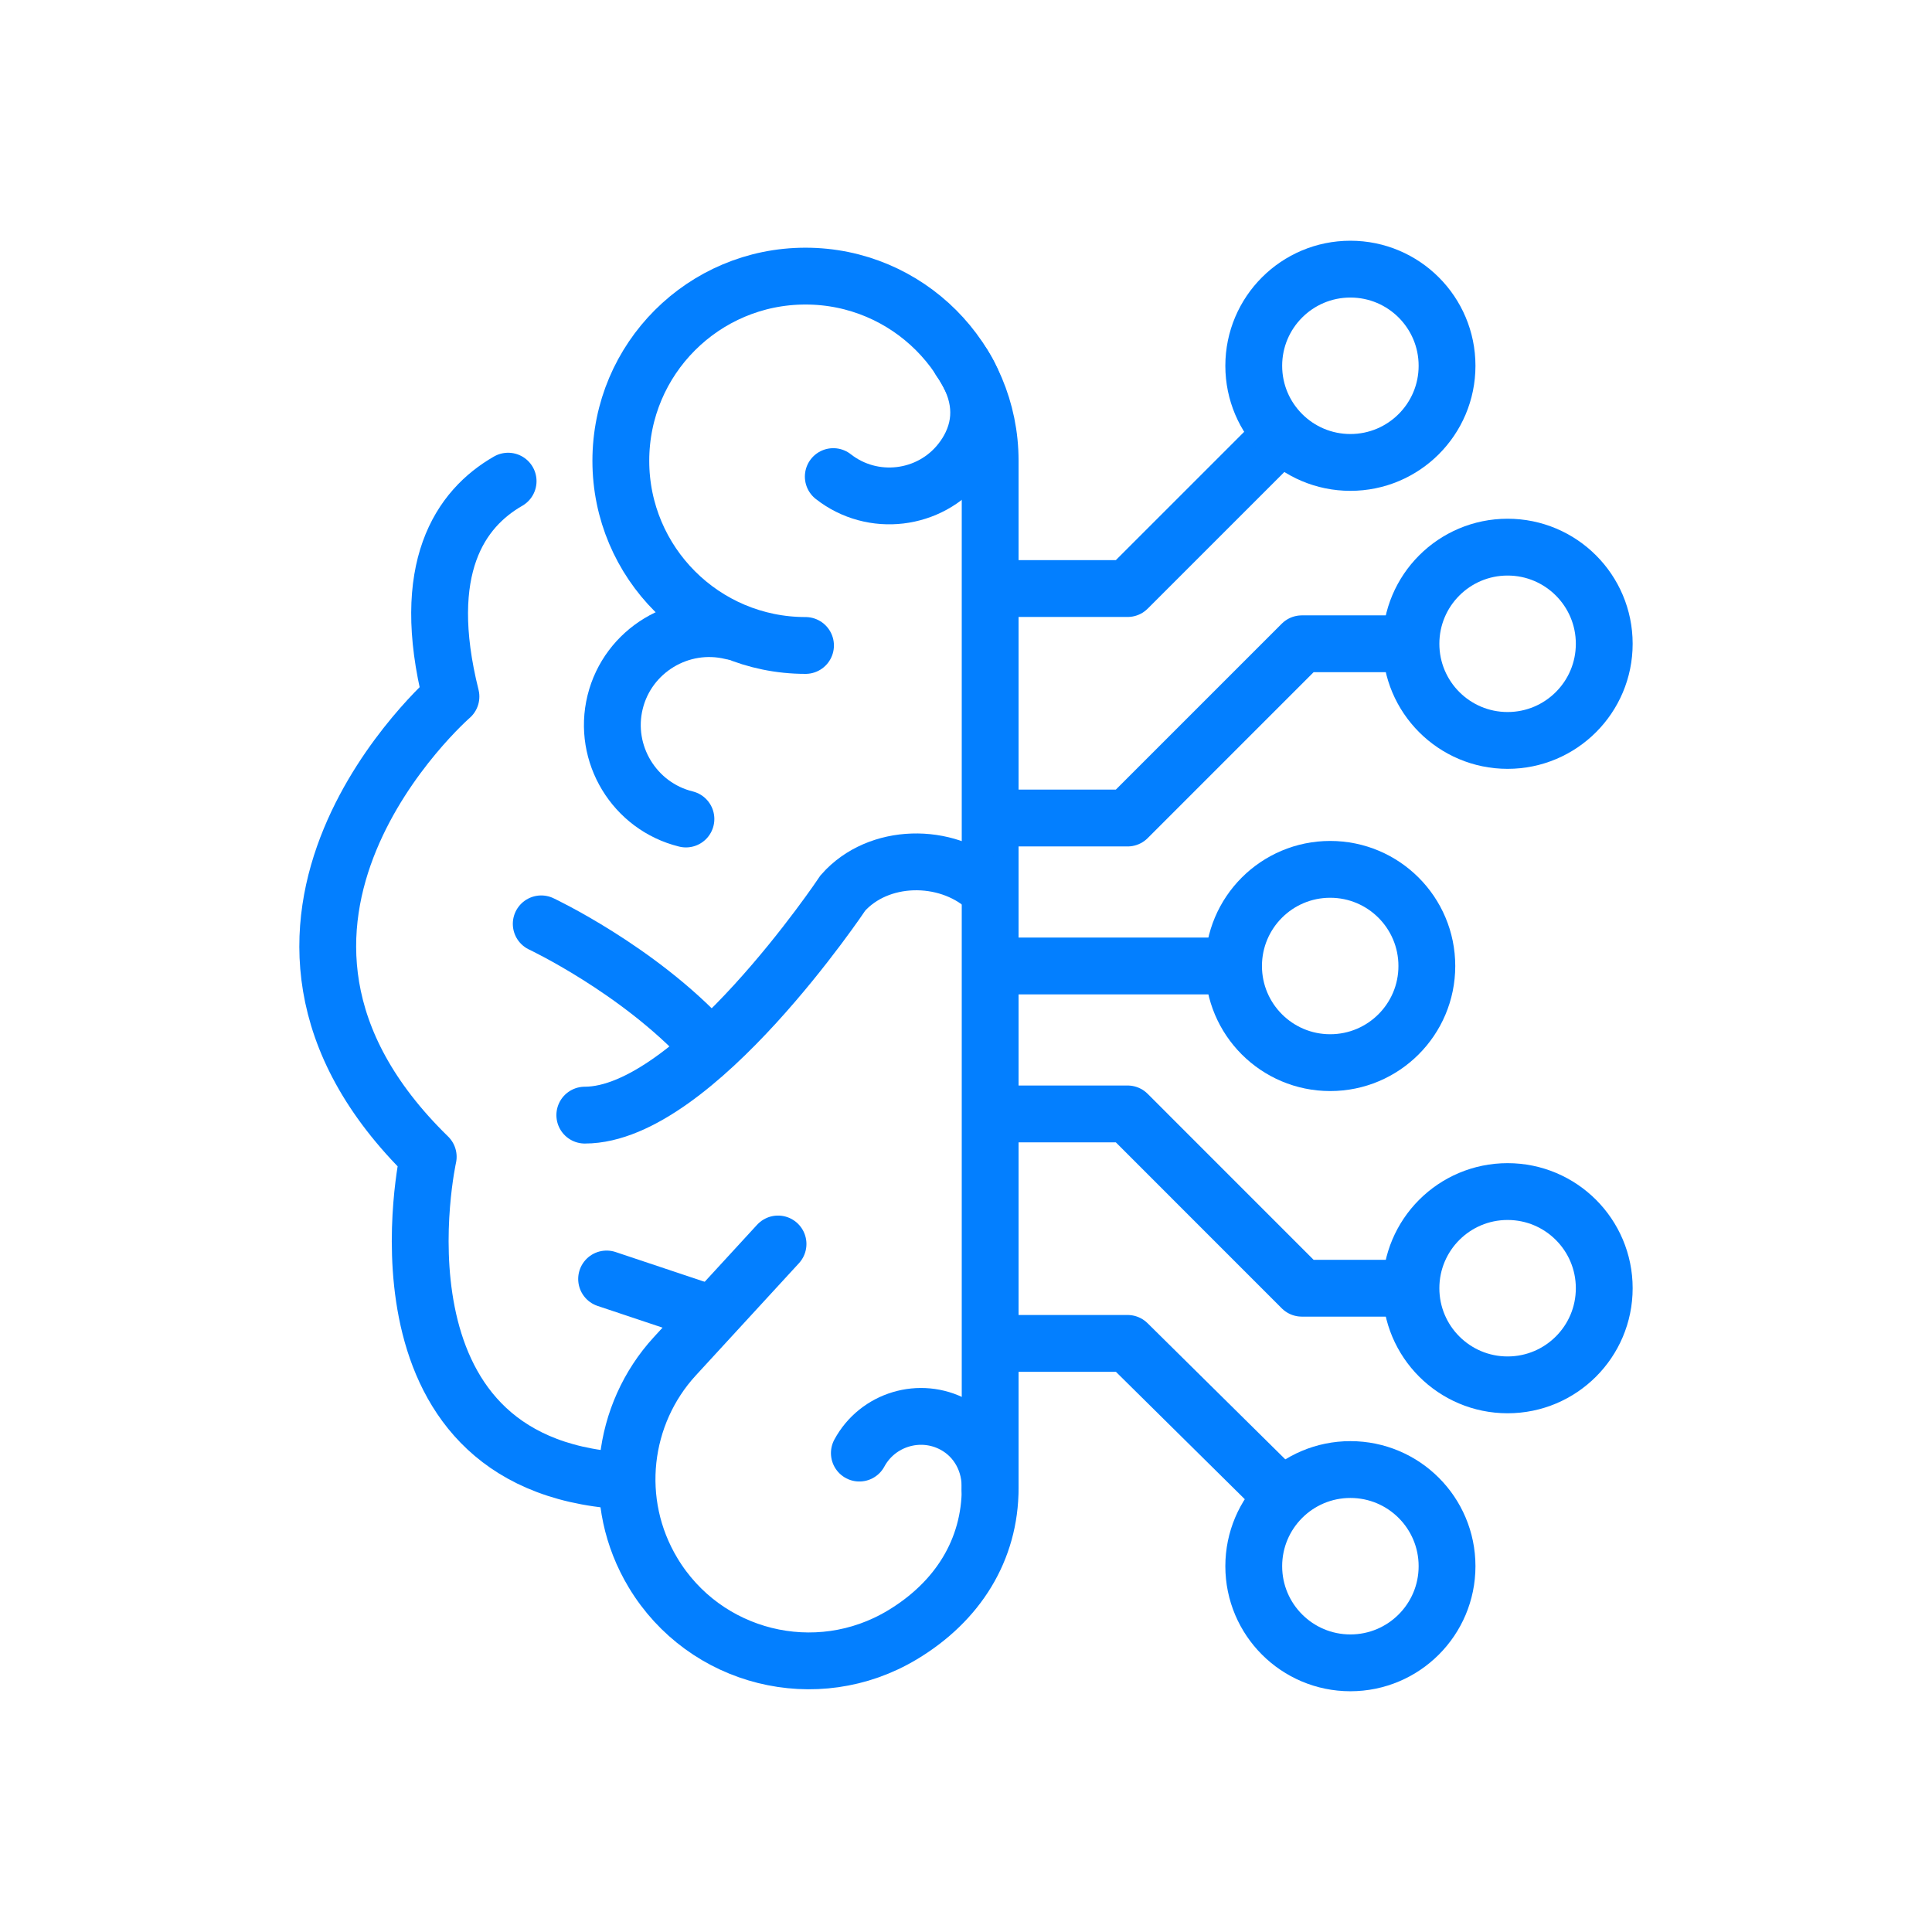
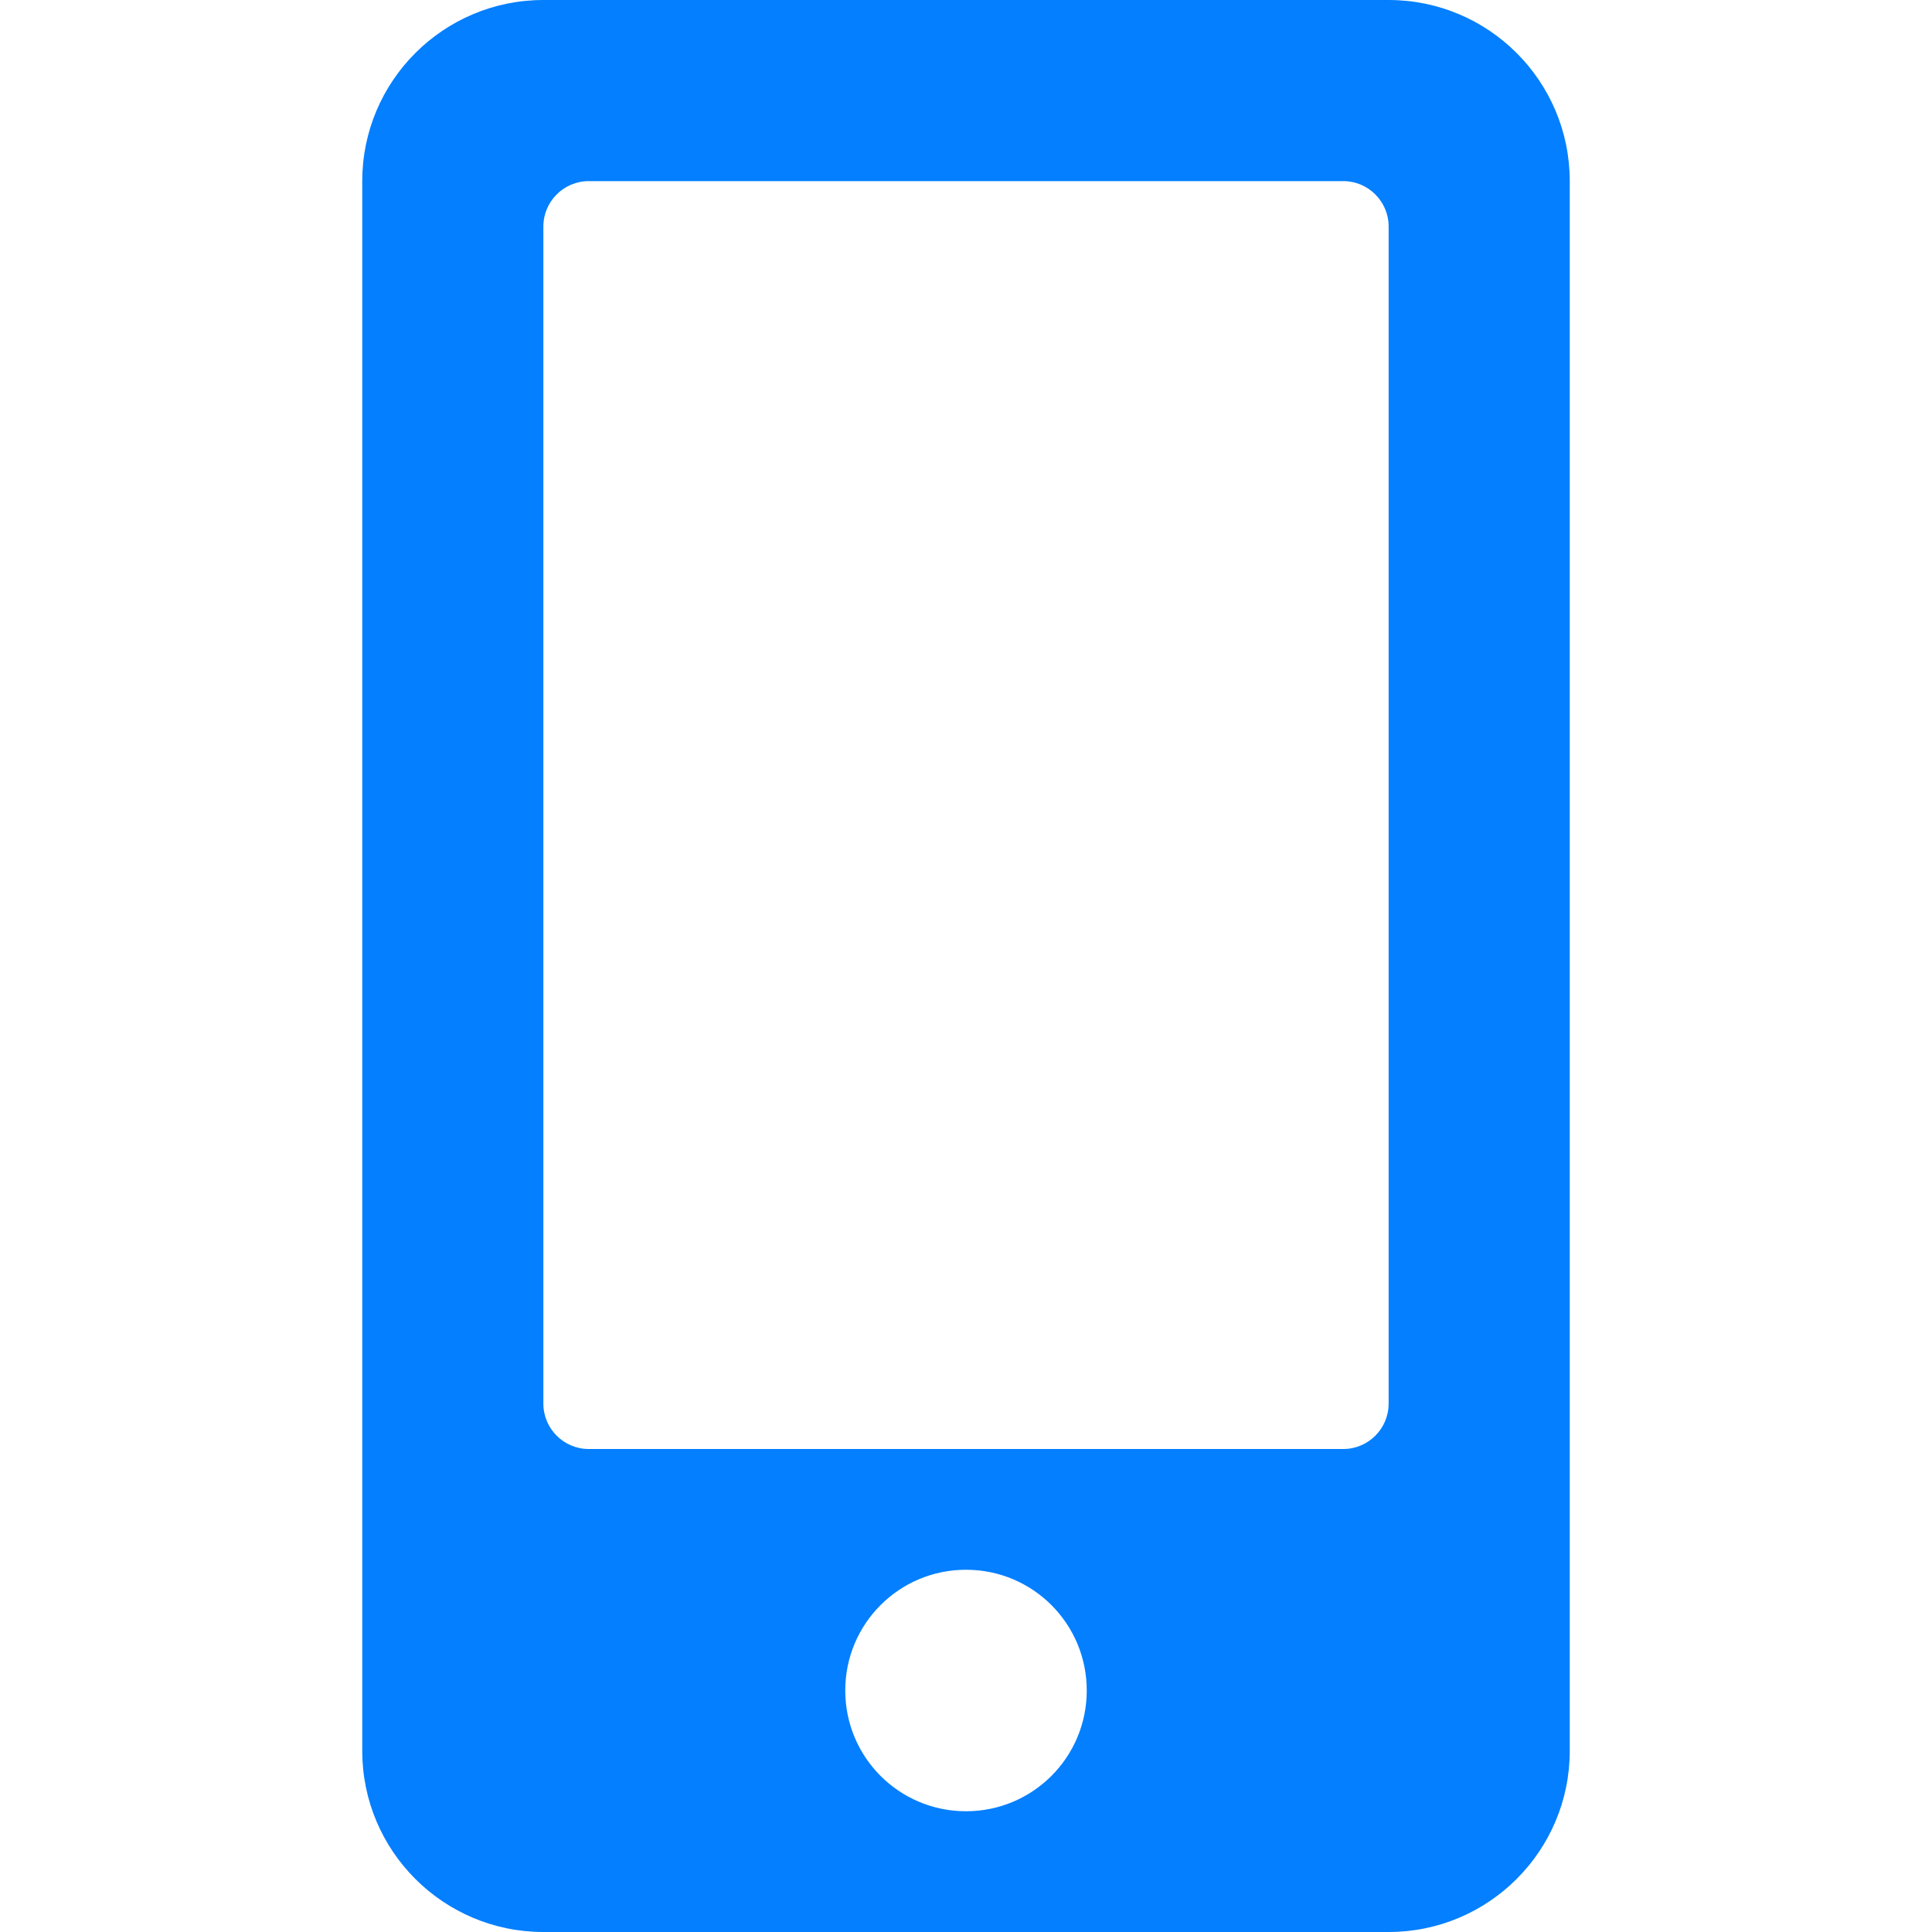
- <svg xmlns="http://www.w3.org/2000/svg" version="1.1" id="Layer_1" x="0px" y="0px" width="85px" height="85px" viewBox="0 0 85 85" enable-background="new 0 0 85 85" xml:space="preserve">
-   <g>
-     <path fill="none" stroke="#037FFF" stroke-width="2.5" stroke-linecap="round" stroke-linejoin="round" stroke-miterlimit="10" d="   M22.355,21.169c-2.105,1.208-3.928,3.824-2.515,9.477c0,0-11.5,10-1,20.249c0,0-3,13.5,8.5,14.25" />
-     <g>
-       <path fill="none" stroke="#037FFF" stroke-width="2.5" stroke-linecap="round" stroke-miterlimit="10" d="M35.439,28.398    c-4.488,0-8.125-3.639-8.125-8.125c0-4.488,3.638-8.125,8.125-8.125c4.486,0,8.124,3.637,8.124,8.125v45.196    c0,2.719-1.428,4.998-3.862,6.459c-3.785,2.275-8.697,1.049-10.97-2.734c-1.869-3.107-1.376-6.979,0.956-9.521l4.543-4.943" />
-       <path fill="none" stroke="#037FFF" stroke-width="2.5" stroke-linecap="round" stroke-miterlimit="10" d="M42.23,15.83    c0.83,1.164,1.109,2.463,0.498,3.732c-0.121,0.252-0.275,0.5-0.463,0.738c-1.357,1.725-3.877,2.025-5.604,0.668" />
-       <path fill="none" stroke="#037FFF" stroke-width="2.5" stroke-linecap="round" stroke-miterlimit="10" d="M30.178,36.033    c-2.271-0.559-3.673-2.871-3.115-5.141c0.558-2.271,2.872-3.67,5.144-3.113" />
-       <path fill="none" stroke="#037FFF" stroke-width="2.5" stroke-linecap="round" stroke-miterlimit="10" d="M43.365,39.033    c-1.75-1.549-4.729-1.5-6.28,0.252c0,0-6.522,9.776-11.356,9.776" />
-       <line fill="none" stroke="#037FFF" stroke-width="2.5" stroke-linecap="round" stroke-miterlimit="10" x1="26.688" y1="56.27" x2="31.208" y2="57.781" />
-       <path fill="none" stroke="#037FFF" stroke-width="2.5" stroke-linecap="round" stroke-miterlimit="10" d="M23.812,40.646    c0,0,4.25,2,7.25,5.249" />
-     </g>
-     <g>
-       <circle fill="none" stroke="#037FFF" stroke-width="2.5" stroke-linejoin="round" stroke-miterlimit="10" cx="66.328" cy="56.676" r="4.252" />
-       <polyline fill="none" stroke="#037FFF" stroke-width="2.5" stroke-linejoin="round" stroke-miterlimit="10" points="    43.867,49.008 49.609,49.008 57.275,56.676 62.021,56.676   " />
-       <polyline fill="none" stroke="#037FFF" stroke-width="2.5" stroke-linejoin="round" stroke-miterlimit="10" points="    43.867,59.104 49.609,59.104 56.459,65.875   " />
-       <circle fill="none" stroke="#037FFF" stroke-width="2.5" stroke-linejoin="round" stroke-miterlimit="10" cx="59.412" cy="68.906" r="4.252" />
-     </g>
-     <g>
-       <circle fill="none" stroke="#037FFF" stroke-width="2.5" stroke-linejoin="round" stroke-miterlimit="10" cx="66.328" cy="28.324" r="4.252" />
-       <polyline fill="none" stroke="#037FFF" stroke-width="2.5" stroke-linejoin="round" stroke-miterlimit="10" points="43.867,35.99     49.609,35.99 57.275,28.324 62.076,28.324   " />
-       <polyline fill="none" stroke="#037FFF" stroke-width="2.5" stroke-linejoin="round" stroke-miterlimit="10" points="    43.867,25.894 49.609,25.894 56.387,19.117   " />
-       <circle fill="none" stroke="#037FFF" stroke-width="2.5" stroke-linejoin="round" stroke-miterlimit="10" cx="59.412" cy="16.093" r="4.252" />
-     </g>
-     <g>
-       <line fill="none" stroke="#037FFF" stroke-width="2.5" stroke-linejoin="round" stroke-miterlimit="10" x1="43.764" y1="42.499" x2="54.334" y2="42.499" />
-       <circle fill="none" stroke="#037FFF" stroke-width="2.5" stroke-linejoin="round" stroke-miterlimit="10" cx="58.523" cy="42.5" r="4.252" />
-     </g>
-     <path fill="none" stroke="#037FFF" stroke-width="2.5" stroke-linecap="round" stroke-miterlimit="10" d="M37.808,63.93   c0.805-1.49,2.676-2.051,4.165-1.248c1.066,0.574,1.629,1.701,1.582,2.84" />
-   </g>
+ <svg xmlns="http://www.w3.org/2000/svg" aria-hidden="true" focusable="false" data-prefix="fas" data-icon="mobile-alt" class="svg-inline--fa fa-mobile-alt fa-w-10" role="img" width="85px" height="85px" viewBox="0 0 320 512" enable-background="new 0 0 85 85" xml:space="preserve">
+   <path fill="#037FFF" d="M272 0H48C21.5 0 0 21.5 0 48v416c0 26.5 21.5 48 48 48h224c26.5 0 48-21.5 48-48V48c0-26.5-21.5-48-48-48zM160 480c-17.7 0-32-14.3-32-32s14.3-32 32-32 32 14.3 32 32-14.3 32-32 32zm112-108c0 6.6-5.4 12-12 12H60c-6.6 0-12-5.4-12-12V60c0-6.6 5.4-12 12-12h200c6.6 0 12 5.4 12 12v312z">
+ </path>
</svg>
